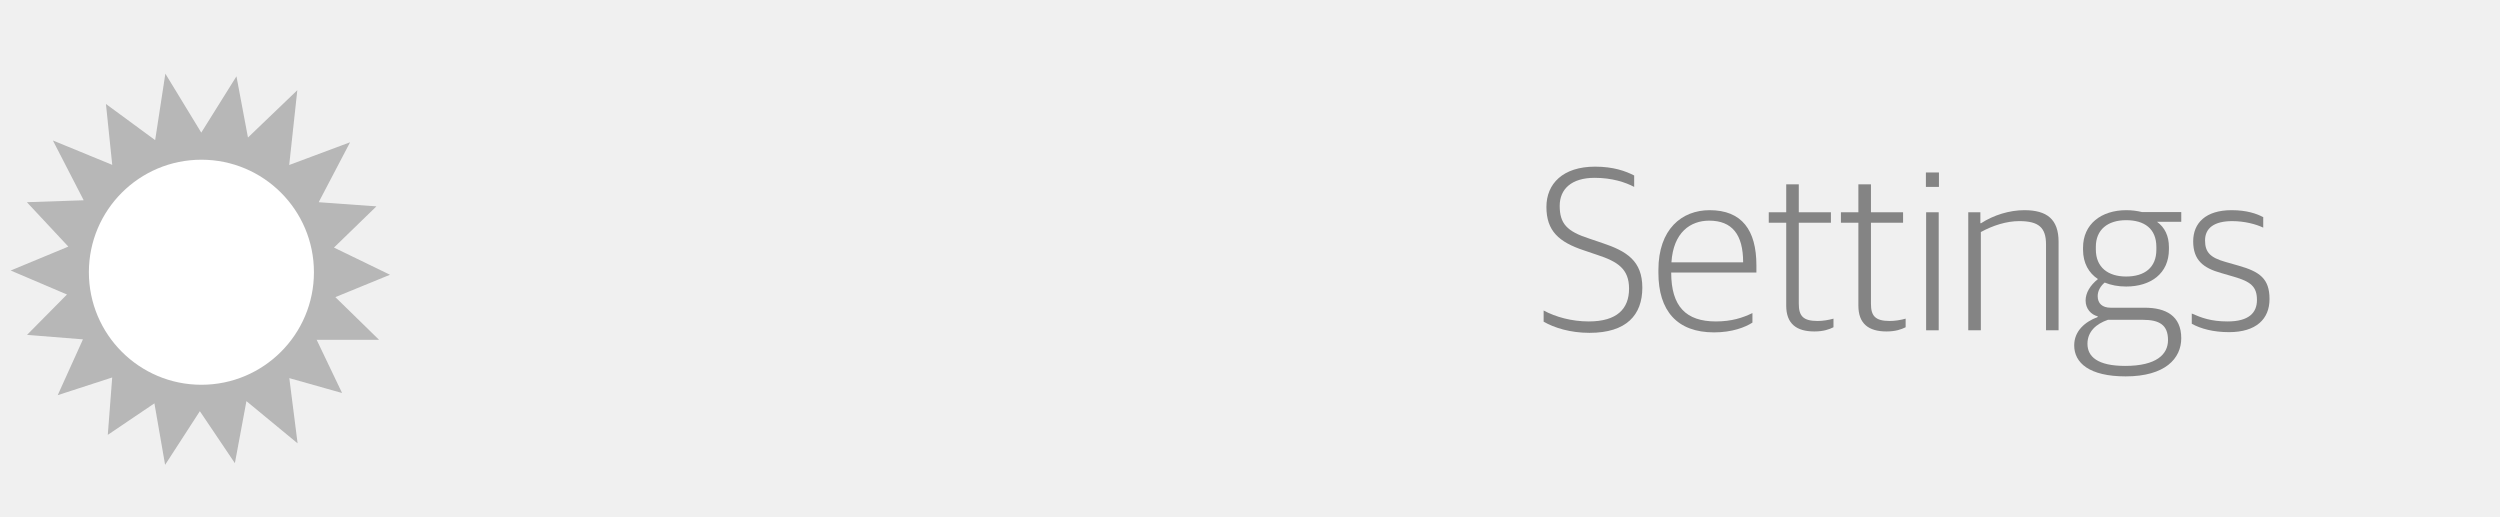
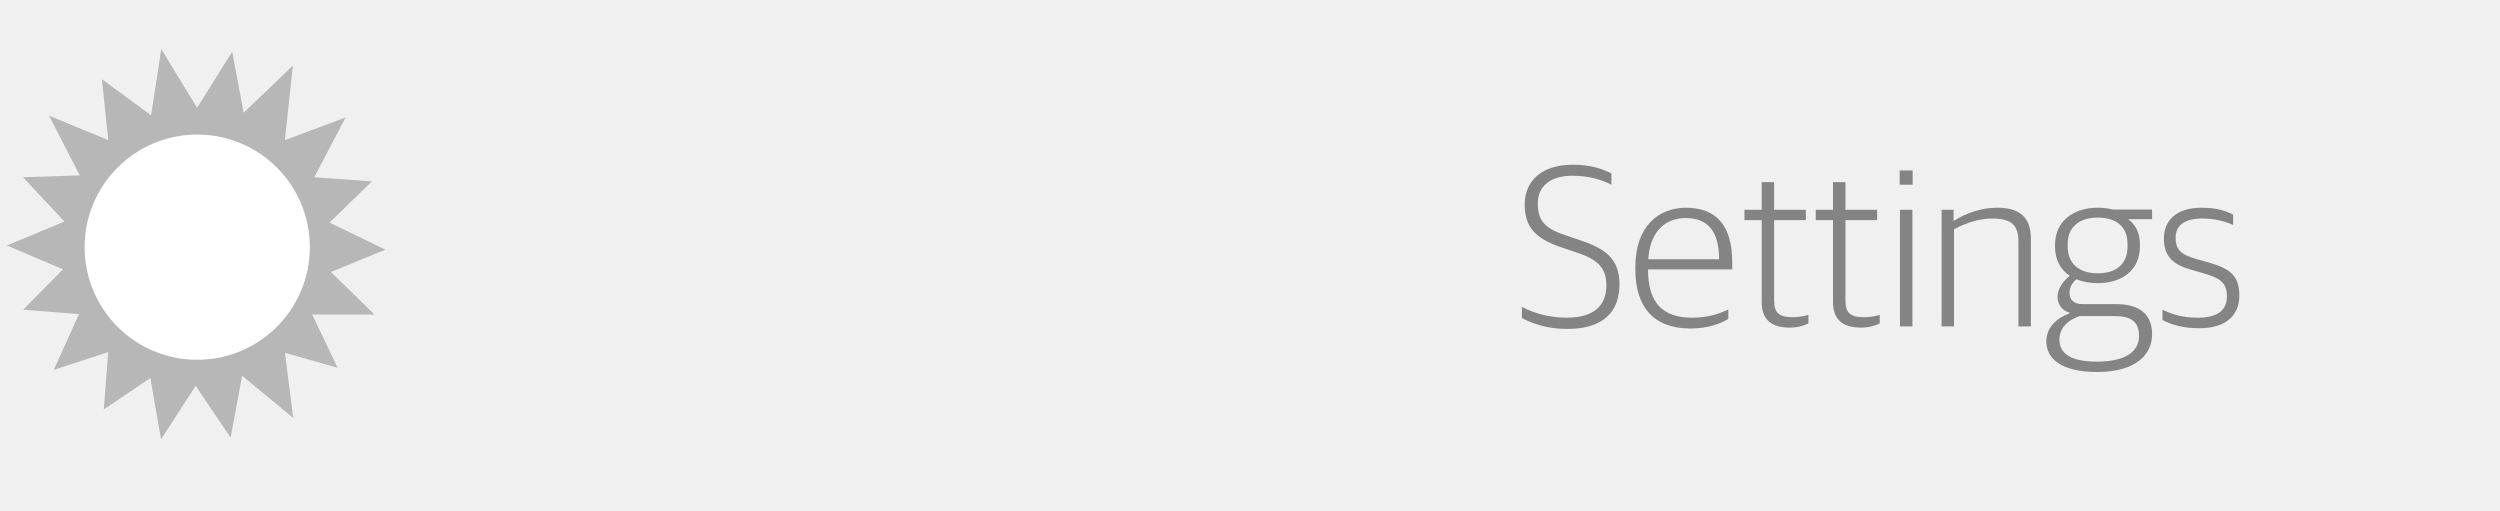
- <svg xmlns="http://www.w3.org/2000/svg" version="1.1" id="Layer_1" x="0px" y="0px" width="225.5px" height="46.584px" viewBox="-3.5 0 225.5 46.584" enable-background="new -3.5 0 225.5 46.584" xml:space="preserve">
-   <g id="Post" display="none">
+ <svg xmlns="http://www.w3.org/2000/svg" version="1.1" id="Layer_1" x="0px" y="0px" width="228.166px" height="46.584px" viewBox="-6.166 0 228.166 46.584" enable-background="new -6.166 0 228.166 46.584" xml:space="preserve">
+   <g display="none">
    <g display="inline">
-       <path opacity="0.7" fill="#9E9E9E" enable-background="new    " d="M28.999,12.999h-4.695c-0.551,0-1.289-0.347-1.64-0.771    l-2.051-2.46C20.262,9.347,19.523,9,18.974,9h-7c-0.551,0-1.263,0.365-1.585,0.812l-1.716,2.377C8.352,12.632,7.638,13,7.087,13H2    c-1.099,0-2,0.9-2,1.998V30c0,1.099,0.901,2,2,2h27c1.1,0,2-0.901,2-2V14.997C31,13.898,30.1,12.999,28.999,12.999z" />
+       <path opacity="0.8" fill="#9E9E9E" enable-background="new    " d="M28.999,12.999h-4.695c-0.551,0-1.289-0.347-1.64-0.771    l-2.051-2.46C20.262,9.347,19.523,9,18.974,9h-7c-0.551,0-1.263,0.365-1.585,0.812l-1.716,2.377C8.352,12.632,7.638,13,7.087,13H2    c-1.099,0-2,0.9-2,1.998V30c0,1.099,0.901,2,2,2h27c1.1,0,2-0.901,2-2V14.997C31,13.898,30.1,12.999,28.999,12.999z" />
      <polygon fill="#FFFFFF" points="12.156,27.551 8.91,21.93 12.156,16.307 18.646,16.307 21.893,21.93 18.646,27.551   " />
    </g>
    <g display="inline">
-       <path fill="#848484" d="M135.167,14.47h3.842c3.281,0,4.621,1.46,4.621,3.98c0,2.601-1.642,4.042-4.381,4.042h-2.961v5.841h-1.121    V14.47L135.167,14.47z M139.027,21.552c2.382,0,3.399-1.041,3.399-3.021c0-2.08-0.858-3.101-3.52-3.101h-2.621v6.122H139.027z" />
-       <path fill="#848484" d="M146.127,23.432v-0.279c0-3.321,1.899-5.142,4.521-5.142c2.74,0,4.541,1.76,4.541,5.081v0.26    c0,3.321-1.921,5.163-4.562,5.163C147.887,28.515,146.127,26.752,146.127,23.432z M154.068,23.452v-0.4    c0-3-1.479-4.141-3.44-4.141c-2.021,0-3.4,1.44-3.4,4.141v0.421c0,2.959,1.48,4.141,3.441,4.141    C152.688,27.613,154.068,26.213,154.068,23.452z" />
-       <path fill="#848484" d="M157.807,27.772v-0.881c0.82,0.36,1.641,0.681,3.081,0.681c1.84,0,2.521-0.761,2.521-1.841    c0-1.159-0.539-1.58-1.979-2l-1.101-0.32c-1.5-0.42-2.4-1.08-2.4-2.721c0-1.581,1.08-2.681,3.301-2.681c1.3,0,2.16,0.3,2.721,0.6    v0.9c-0.619-0.3-1.619-0.56-2.66-0.56c-1.561,0-2.34,0.6-2.34,1.66c0,1.04,0.479,1.48,1.739,1.84l1.12,0.32    c1.841,0.521,2.682,1.122,2.682,2.881c0,1.721-1.16,2.841-3.48,2.841C159.647,28.493,158.566,28.192,157.807,27.772z" />
-       <path fill="#848484" d="M168.368,26.213v-7.122h-1.502v-0.9h1.502v-2.4h1.079v2.4h2.761v0.9h-2.761v6.962    c0,1.04,0.359,1.48,1.62,1.48c0.439,0,0.939-0.08,1.359-0.2v0.739c-0.359,0.181-0.859,0.36-1.641,0.36    C169.247,28.435,168.368,27.772,168.368,26.213z" />
+       <path fill="#848484" d="M136.167,15.47h3.842c3.281,0,4.621,1.46,4.621,3.98c0,2.601-1.642,4.042-4.381,4.042h-2.961v5.841h-1.121    V15.47L136.167,15.47z M140.027,22.552c2.382,0,3.398-1.041,3.398-3.021c0-2.08-0.857-3.101-3.52-3.101h-2.621v6.122H140.027z" />
+       <path fill="#848484" d="M147.127,24.433v-0.279c0-3.321,1.898-5.143,4.521-5.143c2.74,0,4.541,1.76,4.541,5.081v0.261    c0,3.32-1.922,5.162-4.562,5.162C148.887,29.515,147.127,27.752,147.127,24.433z M155.068,24.452v-0.4c0-3-1.479-4.141-3.44-4.141    c-2.021,0-3.399,1.44-3.399,4.141v0.422c0,2.959,1.479,4.141,3.44,4.141C153.688,28.612,155.068,27.213,155.068,24.452z" />
+       <path fill="#848484" d="M158.807,28.772v-0.881c0.82,0.359,1.642,0.68,3.082,0.68c1.84,0,2.521-0.76,2.521-1.84    c0-1.16-0.539-1.58-1.979-2l-1.101-0.32c-1.5-0.42-2.399-1.08-2.399-2.721c0-1.581,1.079-2.681,3.301-2.681    c1.299,0,2.16,0.3,2.721,0.6v0.9c-0.619-0.3-1.619-0.56-2.66-0.56c-1.561,0-2.34,0.6-2.34,1.66c0,1.04,0.479,1.48,1.738,1.84    l1.121,0.32c1.84,0.521,2.682,1.123,2.682,2.88c0,1.722-1.16,2.842-3.48,2.842C160.646,29.493,159.566,29.192,158.807,28.772z" />
+       <path fill="#848484" d="M169.368,27.213v-7.122h-1.502v-0.9h1.502v-2.4h1.079v2.4h2.761v0.9h-2.761v6.963    c0,1.039,0.359,1.479,1.619,1.479c0.439,0,0.939-0.08,1.359-0.2v0.738c-0.359,0.182-0.859,0.361-1.641,0.361    C170.247,29.435,169.368,28.772,169.368,27.213z" />
    </g>
+   </g>
+   <g display="none">
+     <rect x="-21.935" y="22.204" display="inline" fill="#FFFFFF" width="25.955" height="13.6" />
+     <g display="inline" opacity="0.7">
+       <path fill="#9E9E9E" d="M-9.468,30.685c-4.914,0-9.347-2.091-12.467-5.422c2.334-0.768,6.778-2.448,7.459-2.753    c1.557-0.701,1.558-2.954,1.487-3.891l-0.014-0.17l-0.12-0.124c-0.795-0.824-1.405-2.27-1.863-4.413l-0.064-0.3l-0.297-0.063    c-0.138-0.032-0.394-0.236-0.67-0.716c-0.491-0.855-0.726-1.995-0.533-2.598c0.114-0.354,0.235-0.423,0.258-0.432    c0.049-0.022,0.133,0.013,0.167,0.028l0.696,0.328l-0.02-0.769c-0.028-1.149-0.007-2.077,0.02-3.085    C-15.298,1.388-10.747,1-9.329,1c0.006,0,0.016,0,0.022,0c1.414,0,5.967,0.389,6.099,5.304C-3.177,7.461-3.164,8.335-3.19,9.39    l-0.018,0.769l0.697-0.326c0.034-0.017,0.117-0.051,0.168-0.029c0.021,0.01,0.142,0.077,0.255,0.432    c0.192,0.605-0.042,1.745-0.532,2.6c-0.276,0.479-0.533,0.684-0.67,0.714l-0.298,0.066l-0.064,0.298    c-0.457,2.144-1.064,3.591-1.863,4.414l-0.12,0.124l-0.013,0.172c-0.07,0.935-0.07,3.189,1.489,3.889    c0.668,0.299,5.018,1.972,7.223,2.688C-0.058,28.567-4.519,30.685-9.468,30.685z" />
+       <polygon fill="#9E9E9E" points="1.799,36.94 -9.436,43.427 -20.671,36.94 -20.671,23.969 -9.436,17.481 1.799,23.969   " />
+     </g>
+     <rect x="-23.25" y="22.204" display="inline" fill="#FFFFFF" width="2.579" height="15.335" />
+     <rect x="1.774" y="22.204" display="inline" fill="#FFFFFF" width="2.579" height="15.335" />
  </g>
  <g id="Profile" display="none">
    <g display="inline">
-       <path fill="#848484" d="M136.168,15.346h3.84c3.281,0,4.621,1.46,4.621,3.98c0,2.601-1.642,4.041-4.381,4.041h-2.961v5.842h-1.119    V15.346z M140.028,22.428c2.381,0,3.4-1.041,3.4-3.021c0-2.08-0.86-3.101-3.521-3.101h-2.621v6.122H140.028z" />
-       <path fill="#848484" d="M147.987,19.067h1.04v1.2h0.062c0.619-0.66,1.74-1.32,3-1.32c0.221,0,0.479,0.02,0.601,0.06v0.98    c-0.22-0.04-0.501-0.061-0.681-0.061c-1.141,0-2.221,0.5-2.94,1.141v8.142h-1.08L147.987,19.067L147.987,19.067z" />
-       <path fill="#848484" d="M155.027,24.31v-0.281c0-3.32,1.899-5.142,4.521-5.142c2.74,0,4.541,1.76,4.541,5.081v0.262    c0,3.319-1.92,5.16-4.562,5.16C156.788,29.39,155.027,27.629,155.027,24.31z M162.969,24.328v-0.4c0-3-1.48-4.141-3.441-4.141    c-2.02,0-3.4,1.44-3.4,4.141v0.421c0,2.961,1.48,4.141,3.439,4.141C161.588,28.488,162.969,27.088,162.969,24.328z" />
-       <path fill="#848484" d="M168.127,19.967h-1.58v-0.9h1.58v-1.701c0-2.06,1.26-3.041,2.92-3.041c0.641,0,1.021,0.1,1.361,0.22v0.8    c-0.32-0.08-0.642-0.12-1.181-0.12c-1.24,0-2.021,0.66-2.021,2.22v1.621h5.162v10.142h-1.103v-9.242h-4.062v9.242h-1.08v-9.241    H168.127z M173.268,15.646h1.102v1.24h-1.102V15.646z" />
+       <path fill="#848484" d="M136.168,15.346h3.84c3.281,0,4.621,1.46,4.621,3.98c0,2.601-1.643,4.041-4.381,4.041h-2.961v5.842h-1.119    V15.346z M140.027,22.428c2.382,0,3.4-1.041,3.4-3.021c0-2.08-0.859-3.101-3.521-3.101h-2.621v6.122H140.027z" />
+       <path fill="#848484" d="M147.986,19.067h1.041v1.2h0.062c0.619-0.66,1.74-1.32,3-1.32c0.222,0,0.479,0.02,0.601,0.06v0.98    c-0.219-0.04-0.5-0.061-0.681-0.061c-1.141,0-2.221,0.5-2.94,1.141v8.142h-1.08L147.986,19.067L147.986,19.067z" />
+       <path fill="#848484" d="M155.027,24.31v-0.281c0-3.319,1.898-5.141,4.521-5.141c2.74,0,4.541,1.76,4.541,5.081v0.262    c0,3.319-1.92,5.16-4.562,5.16C156.788,29.39,155.027,27.629,155.027,24.31z M162.969,24.328v-0.399c0-3-1.48-4.142-3.441-4.142    c-2.02,0-3.399,1.44-3.399,4.142v0.42c0,2.961,1.479,4.142,3.438,4.142C161.588,28.487,162.969,27.088,162.969,24.328z" />
+       <path fill="#848484" d="M168.127,19.967h-1.58v-0.9h1.58v-1.701c0-2.06,1.26-3.041,2.92-3.041c0.641,0,1.021,0.1,1.361,0.22v0.8    c-0.32-0.08-0.643-0.12-1.182-0.12c-1.24,0-2.021,0.66-2.021,2.22v1.621h5.162v10.142h-1.103v-9.242h-4.062v9.242h-1.08v-9.241    H168.127z M173.268,15.646h1.103v1.24h-1.103V15.646z" />
      <path fill="#848484" d="M178.508,14.426h1.1v14.783h-1.1V14.426z" />
-       <path fill="#848484" d="M183.088,24.269v-0.24c0-3.521,2.02-5.142,4.399-5.142c2.761,0,4.021,1.7,4.021,4.741v0.62h-7.32    c0,2.92,1.279,4.201,3.84,4.201c1.361,0,2.32-0.32,3.141-0.722v0.82c-0.619,0.4-1.739,0.84-3.301,0.84    C184.688,29.39,183.088,27.529,183.088,24.269z M184.208,23.367h6.162c0-2.38-0.941-3.58-2.923-3.58    C185.848,19.787,184.368,20.787,184.208,23.367z" />
+       <path fill="#848484" d="M183.088,24.269v-0.24c0-3.521,2.02-5.141,4.398-5.141c2.762,0,4.021,1.7,4.021,4.741v0.62h-7.32    c0,2.92,1.279,4.201,3.84,4.201c1.361,0,2.32-0.32,3.142-0.722v0.819c-0.619,0.399-1.739,0.841-3.301,0.841    C184.688,29.39,183.088,27.528,183.088,24.269z M184.208,23.367h6.162c0-2.38-0.94-3.58-2.923-3.58    C185.848,19.787,184.368,20.787,184.208,23.367z" />
    </g>
    <g display="inline" opacity="0.7">
      <g>
        <rect x="1.332" y="23.066" fill="#FFFFFF" width="26.356" height="13.814" />
        <g>
          <path fill="#9E9E9E" d="M13.992,31.683c-4.991,0-9.497-2.119-12.66-5.513c2.373-0.771,6.881-2.487,7.575-2.796      c1.583-0.704,1.583-2.99,1.508-3.943l-0.012-0.184l-0.125-0.124c-0.806-0.835-1.424-2.298-1.888-4.477l-0.069-0.308      l-0.302-0.054c-0.141-0.039-0.4-0.243-0.68-0.731C6.841,12.68,6.605,11.525,6.8,10.915c0.118-0.367,0.235-0.438,0.262-0.438      c0.049-0.023,0.136,0.012,0.172,0.029l0.704,0.332l-0.02-0.781c-0.027-1.164-0.007-2.115,0.02-3.139      c0.13-4.986,4.756-5.383,6.197-5.383c0.006,0,0.018,0,0.019,0c1.438,0,6.07,0.396,6.197,5.383      c0.042,1.173,0.051,2.066,0.021,3.139l-0.021,0.781l0.714-0.332c0.027-0.018,0.109-0.053,0.169-0.029      c0.008,0.006,0.139,0.077,0.254,0.438c0.19,0.616-0.044,1.765-0.536,2.638c-0.285,0.489-0.551,0.702-0.687,0.731l-0.296,0.06      l-0.071,0.302c-0.462,2.179-1.081,3.648-1.898,4.483l-0.11,0.13l-0.015,0.172c-0.068,0.953-0.068,3.244,1.504,3.943      c0.684,0.309,5.107,2.008,7.34,2.742C23.551,29.532,19.028,31.683,13.992,31.683z" />
          <polygon fill="#9E9E9E" points="25.444,38.03 14.024,44.621 2.614,38.03 2.614,24.86 14.024,18.27 25.444,24.86     " />
        </g>
        <rect y="23.066" fill="#FFFFFF" width="2.615" height="15.58" />
        <rect x="25.414" y="23.066" fill="#FFFFFF" width="2.612" height="15.58" />
        <polygon fill="#9E9E9E" points="7.111,14.258 5.91,12.176 7.111,10.098 9.51,10.098 10.711,12.176 9.51,14.258    " />
        <polygon fill="#9E9E9E" points="18.696,14.258 17.494,12.173 18.696,10.095 21.094,10.095 22.296,12.173 21.094,14.258    " />
      </g>
      <rect x="2.614" y="38.03" fill="#FFFFFF" width="22.8" height="7.219" />
    </g>
  </g>
  <g id="Map_1_" display="none">
    <g display="inline" opacity="0.7">
      <polygon fill="#9E9E9E" points="6.663,24.619 1,14.809 6.663,5 17.99,5 23.652,14.809 17.99,24.619   " />
      <polygon fill="#9E9E9E" points="1,14.809 12.325,37.194 23.652,14.809   " />
      <polygon opacity="0.05" enable-background="new    " points="1,14.809 12.325,37.194 13.581,34.717 4.473,15.639   " />
      <polyline opacity="0.1" fill="#FFFFFF" enable-background="new    " points="8.427,7.548 6.663,5 1,14.809 4.473,15.639   " />
    </g>
    <g id="Map" display="inline">
-       <path fill="#848484" d="M139.177,14.688h1.681l4.541,12.342h0.06L150,14.688h1.701v13.863h-1.141V16.128h-0.041l-4.62,12.423    h-1.04l-4.602-12.423h-0.039v12.423h-1.041V14.688z" />
-       <path fill="#848484" d="M155.357,25.95c0-1.74,1.08-2.681,3.061-2.9l2.98-0.341v-1.32c0-1.7-0.78-2.22-2.602-2.22    c-1,0-1.84,0.18-2.56,0.4v-0.8c0.879-0.34,1.819-0.54,2.96-0.54c2.102,0,3.279,0.88,3.279,2.921v7.401h-0.898l-0.102-0.881h-0.059    c-0.5,0.521-1.441,1.062-2.922,1.062C156.636,28.729,155.357,27.729,155.357,25.95z M161.398,26.971v-3.44l-2.7,0.301    c-1.521,0.16-2.222,0.779-2.222,2.08c0,1.26,0.881,1.961,2.281,1.961C159.917,27.871,160.878,27.451,161.398,26.971z" />
-       <path fill="#848484" d="M166.556,18.409h1.041v0.86h0.06c0.74-0.54,1.819-1.04,3.261-1.04c2.28,0,4.121,1.2,4.121,5.081v0.22    c0,3.621-1.801,5.201-4.621,5.201c-1.24,0-2.16-0.359-2.779-0.721v4.44h-1.08V18.409H166.556z M173.898,23.67v-0.32    c0-3.241-1.221-4.181-3.24-4.181c-1.32,0-2.4,0.48-3.021,0.9v7c0.58,0.4,1.541,0.761,2.701,0.761    C172.537,27.83,173.898,26.631,173.898,23.67z" />
+       <path fill="#848484" d="M136.177,14.688h1.681l4.541,12.342h0.061L147,14.688h1.701v13.863h-1.141V16.128h-0.041l-4.621,12.423    h-1.039l-4.603-12.423h-0.039v12.423h-1.041V14.688z" />
+       <path fill="#848484" d="M152.357,25.95c0-1.74,1.08-2.682,3.061-2.9l2.98-0.341v-1.32c0-1.7-0.78-2.22-2.603-2.22    c-1,0-1.84,0.18-2.56,0.4v-0.8c0.879-0.34,1.818-0.54,2.959-0.54c2.103,0,3.279,0.88,3.279,2.921v7.401h-0.897l-0.103-0.881    h-0.059c-0.5,0.521-1.441,1.062-2.922,1.062C153.637,28.729,152.357,27.729,152.357,25.95z M158.398,26.972v-3.44l-2.7,0.301    c-1.521,0.16-2.222,0.778-2.222,2.08c0,1.26,0.881,1.961,2.28,1.961C156.917,27.871,157.878,27.451,158.398,26.972z" />
+       <path fill="#848484" d="M163.557,18.409h1.041v0.86h0.06c0.739-0.54,1.819-1.04,3.261-1.04c2.28,0,4.121,1.2,4.121,5.081v0.221    c0,3.621-1.801,5.201-4.621,5.201c-1.24,0-2.16-0.359-2.779-0.722v4.44h-1.08V18.409H163.557z M170.898,23.67v-0.319    c0-3.242-1.222-4.182-3.24-4.182c-1.32,0-2.4,0.48-3.021,0.9v7c0.58,0.399,1.541,0.761,2.701,0.761    C169.537,27.83,170.898,26.631,170.898,23.67z" />
    </g>
  </g>
  <g id="Search" display="none">
    <g display="inline" opacity="0.7">
      <polygon fill="none" stroke="#9E9E9E" stroke-width="3" stroke-miterlimit="10" points="2.208,23.935 2,12.656 11.661,6.837     21.531,12.295 21.739,23.57 12.078,29.394   " />
-       <rect x="20.51" y="23.492" transform="matrix(0.6363 -0.7714 0.7714 0.6363 -14.7685 27.461)" fill="#9E9E9E" width="2.461" height="11.803" />
+       <rect x="20.509" y="23.492" transform="matrix(-0.6363 0.7714 -0.7714 -0.6363 58.247 31.3259)" fill="#9E9E9E" width="2.461" height="11.803" />
    </g>
    <g display="inline">
-       <path fill="#848484" d="M135.04,27.469v-0.961c1.041,0.562,2.42,0.94,3.881,0.94c2.42,0,3.461-1.08,3.461-2.82    c0-1.681-0.961-2.321-2.74-2.901l-1.12-0.379c-2.181-0.721-3.241-1.681-3.241-3.741c0-1.98,1.4-3.461,4.182-3.461    c1.58,0,2.621,0.38,3.36,0.76v0.979c-0.761-0.4-1.899-0.78-3.401-0.78c-2,0-3,0.98-3,2.401c0,1.54,0.621,2.2,2.541,2.82    l1.119,0.38c2.103,0.7,3.441,1.54,3.441,3.841c0,2.342-1.359,3.881-4.541,3.881C137.32,28.429,135.939,27.988,135.04,27.469z" />
-       <path fill="#848484" d="M146.5,23.268v-0.24c0-3.521,2.02-5.141,4.399-5.141c2.761,0,4.021,1.7,4.021,4.741v0.621h-7.32    c0,2.92,1.279,4.2,3.841,4.2c1.36,0,2.321-0.319,3.142-0.72v0.819c-0.621,0.399-1.74,0.841-3.301,0.841    C148.1,28.39,146.5,26.528,146.5,23.268z M147.62,22.367h6.162c0-2.38-0.941-3.581-2.922-3.581    C149.26,18.787,147.779,19.787,147.62,22.367z" />
-       <path fill="#848484" d="M157.661,25.606c0-1.739,1.08-2.68,3.061-2.899l2.98-0.34v-1.32c0-1.7-0.781-2.22-2.603-2.22    c-1,0-1.841,0.18-2.562,0.4v-0.8c0.881-0.34,1.82-0.54,2.961-0.54c2.101,0,3.281,0.88,3.281,2.921v7.402h-0.9l-0.1-0.881h-0.061    c-0.5,0.521-1.441,1.061-2.92,1.061C158.939,28.39,157.661,27.39,157.661,25.606z M163.702,26.628v-3.44l-2.701,0.3    c-1.521,0.16-2.222,0.78-2.222,2.081c0,1.26,0.882,1.96,2.281,1.96C162.221,27.528,163.18,27.108,163.702,26.628z" />
-       <path fill="#848484" d="M168.859,18.066h1.041v1.2h0.06c0.621-0.66,1.74-1.32,3.002-1.32c0.219,0,0.479,0.02,0.6,0.06v0.98    c-0.221-0.04-0.5-0.06-0.68-0.06c-1.141,0-2.221,0.5-2.941,1.141v8.142h-1.08L168.859,18.066L168.859,18.066z" />
-       <path fill="#848484" d="M175.9,23.287v-0.26c0-3.581,2.021-5.141,4.619-5.141c1.301,0,2.082,0.24,2.801,0.68v0.92    c-0.858-0.42-1.562-0.66-2.881-0.66c-1.979,0-3.438,1.28-3.438,4.041v0.4c0,2.721,1.141,4.181,3.58,4.181    c1.42,0,2.301-0.44,2.86-0.762v0.881c-0.659,0.421-1.5,0.82-2.979,0.82C177.5,28.39,175.9,26.549,175.9,23.287z" />
-       <path fill="#848484" d="M186.799,13.425h1.08v5.561h0.08c1.041-0.68,2.381-1.1,3.66-1.1c1.94,0,2.94,0.78,2.94,2.721v7.602h-1.08    v-7.382c0-1.44-0.621-2-2.301-2c-1.101,0-2.281,0.38-3.302,0.94v8.442h-1.08V13.425H186.799z" />
+       <path fill="#848484" d="M133.04,28.469v-0.961c1.041,0.562,2.42,0.94,3.881,0.94c2.42,0,3.461-1.08,3.461-2.82    c0-1.682-0.961-2.321-2.739-2.901l-1.121-0.379c-2.181-0.721-3.24-1.681-3.24-3.741c0-1.98,1.4-3.461,4.182-3.461    c1.58,0,2.621,0.38,3.36,0.76v0.979c-0.761-0.4-1.899-0.78-3.401-0.78c-2,0-3,0.98-3,2.401c0,1.54,0.621,2.2,2.541,2.82    l1.119,0.38c2.104,0.7,3.441,1.54,3.441,3.841c0,2.343-1.359,3.882-4.541,3.882C135.32,29.429,133.939,28.987,133.04,28.469z" />
+       <path fill="#848484" d="M144.5,24.269v-0.24c0-3.521,2.02-5.141,4.398-5.141c2.762,0,4.021,1.7,4.021,4.741v0.621h-7.32    c0,2.92,1.279,4.2,3.842,4.2c1.359,0,2.32-0.319,3.142-0.72v0.818c-0.621,0.398-1.74,0.842-3.301,0.842    C146.1,29.39,144.5,27.528,144.5,24.269z M145.62,23.367h6.162c0-2.38-0.941-3.581-2.923-3.581    C147.26,19.787,145.779,20.787,145.62,23.367z" />
+       <path fill="#848484" d="M155.661,26.606c0-1.739,1.08-2.681,3.062-2.899l2.979-0.34v-1.32c0-1.7-0.781-2.22-2.603-2.22    c-1,0-1.842,0.18-2.562,0.4v-0.8c0.881-0.34,1.82-0.54,2.961-0.54c2.102,0,3.281,0.88,3.281,2.921v7.402h-0.9l-0.1-0.881h-0.062    c-0.5,0.521-1.44,1.061-2.92,1.061C156.939,29.39,155.661,28.39,155.661,26.606z M161.702,27.628v-3.439l-2.701,0.299    c-1.521,0.16-2.222,0.781-2.222,2.082c0,1.26,0.882,1.959,2.281,1.959C160.221,28.528,161.18,28.108,161.702,27.628z" />
+       <path fill="#848484" d="M166.859,19.066h1.041v1.2h0.06c0.621-0.66,1.74-1.32,3.002-1.32c0.22,0,0.479,0.02,0.601,0.06v0.98    c-0.222-0.04-0.5-0.06-0.681-0.06c-1.141,0-2.221,0.5-2.94,1.141v8.142h-1.08L166.859,19.066L166.859,19.066z" />
+       <path fill="#848484" d="M173.9,24.287v-0.261c0-3.581,2.021-5.141,4.619-5.141c1.301,0,2.082,0.24,2.801,0.68v0.92    c-0.858-0.42-1.562-0.66-2.881-0.66c-1.979,0-3.438,1.28-3.438,4.041v0.399c0,2.721,1.142,4.182,3.58,4.182    c1.42,0,2.301-0.44,2.86-0.762v0.881c-0.659,0.42-1.5,0.82-2.979,0.82C175.5,29.39,173.9,27.549,173.9,24.287z" />
+       <path fill="#848484" d="M184.799,14.425h1.08v5.561h0.08c1.041-0.68,2.381-1.1,3.66-1.1c1.939,0,2.939,0.78,2.939,2.721v7.602    h-1.08v-7.382c0-1.44-0.621-2-2.301-2c-1.101,0-2.281,0.38-3.302,0.94v8.442h-1.08V14.425H184.799z" />
    </g>
  </g>
-   <g display="none">
-     <linearGradient id="SVGID_1_" gradientUnits="userSpaceOnUse" x1="871.711" y1="3867.599" x2="901.075" y2="3867.599" gradientTransform="matrix(1 0 0 1 -871 -3846.059)">
+   <g id="Vibes" display="none">
+     <linearGradient id="SVGID_1_" gradientUnits="userSpaceOnUse" x1="1152.877" y1="-4194.014" x2="1182.242" y2="-4194.014" gradientTransform="matrix(1 0 0 -1 -1155 -4172.475)">
      <stop offset="0" style="stop-color:#FFDD15" />
      <stop offset="0.147" style="stop-color:#F6921E" />
      <stop offset="0.311" style="stop-color:#EC1C24" />
      <stop offset="0.461" style="stop-color:#EC297B" />
      <stop offset="0.664" style="stop-color:#90278E" />
      <stop offset="0.692" style="stop-color:#8C2B91" />
      <stop offset="0.722" style="stop-color:#7E379A" />
      <stop offset="0.754" style="stop-color:#694CA8" />
      <stop offset="0.786" style="stop-color:#4A68BD" />
      <stop offset="0.819" style="stop-color:#238CD7" />
      <stop offset="0.844" style="stop-color:#00ADEE" />
      <stop offset="1" style="stop-color:#29B473" />
    </linearGradient>
-     <polygon display="inline" opacity="0.6" fill="#9E9E9E" stroke="url(#SVGID_1_)" stroke-width="0.5" stroke-miterlimit="10" enable-background="new    " points="   8.197,34.005 1,21.538 8.197,9.074 22.589,9.074 29.786,21.538 22.589,34.005  " />
+     <polygon display="inline" opacity="0.7" fill="#9E9E9E" stroke="url(#SVGID_1_)" stroke-width="0.5" stroke-miterlimit="10" enable-background="new    " points="   5.363,34.005 -1.833,21.538 5.363,9.074 19.755,9.074 26.953,21.538 19.755,34.005  " />
    <g display="inline">
-       <path fill="#848484" d="M133.638,15.184h1.159l4.502,12.323h0.021l4.501-12.323h1.061l-5.102,13.863h-1.039L133.638,15.184z" />
-       <path fill="#848484" d="M147.838,15.484h1.119v1.24h-1.119V15.484z M147.857,18.905h1.081v10.142h-1.081V18.905z" />
-       <path fill="#848484" d="M153.079,28.667V14.264h1.08v5.401h0.08c0.801-0.48,1.82-0.94,3.342-0.94c2.1,0,3.979,1.16,3.979,5.062    v0.239c0,3.421-1.819,5.24-4.94,5.24C155.359,29.267,153.938,29.047,153.079,28.667z M160.42,24.166v-0.32    c0-3.201-1.18-4.181-3.32-4.181c-1.24,0-2.301,0.48-2.939,0.84v7.382c0.6,0.261,1.379,0.44,2.539,0.44    C158.799,28.327,160.42,27.228,160.42,24.166z" />
-       <path fill="#848484" d="M164.398,24.104v-0.238c0-3.521,2.021-5.142,4.399-5.142c2.762,0,4.021,1.7,4.021,4.741v0.62h-7.32    c0,2.921,1.279,4.201,3.84,4.201c1.361,0,2.32-0.32,3.142-0.721v0.819c-0.62,0.4-1.739,0.841-3.301,0.841    C165.999,29.228,164.398,27.366,164.398,24.104z M165.519,23.206h6.161c0-2.381-0.939-3.581-2.922-3.581    C167.159,19.625,165.679,20.625,165.519,23.206z" />
-       <path fill="#848484" d="M175.638,28.485v-0.879c0.819,0.359,1.641,0.681,3.081,0.681c1.84,0,2.521-0.761,2.521-1.841    c0-1.16-0.541-1.58-1.98-2l-1.102-0.32c-1.5-0.42-2.4-1.08-2.4-2.721c0-1.581,1.08-2.681,3.302-2.681c1.3,0,2.16,0.3,2.721,0.6    v0.9c-0.62-0.3-1.62-0.56-2.661-0.56c-1.56,0-2.34,0.6-2.34,1.66c0,1.04,0.479,1.479,1.74,1.841l1.12,0.319    c1.841,0.521,2.681,1.121,2.681,2.881c0,1.721-1.16,2.841-3.48,2.841C177.479,29.207,176.397,28.907,175.638,28.485z" />
+       <path fill="#848484" d="M131.639,14.184h1.158l4.502,12.323h0.021l4.5-12.323h1.062l-5.103,13.863h-1.038L131.639,14.184z" />
+       <path fill="#848484" d="M145.838,14.484h1.119v1.24h-1.119V14.484z M145.857,17.905h1.08v10.142h-1.08V17.905z" />
+       <path fill="#848484" d="M151.079,27.667V13.264h1.08v5.401h0.079c0.802-0.48,1.82-0.94,3.343-0.94c2.101,0,3.979,1.16,3.979,5.062    v0.239c0,3.42-1.819,5.24-4.94,5.24C153.359,28.267,151.938,28.047,151.079,27.667z M158.42,23.166v-0.319    c0-3.202-1.18-4.182-3.32-4.182c-1.24,0-2.301,0.48-2.938,0.84v7.383c0.601,0.26,1.379,0.439,2.539,0.439    C156.799,27.327,158.42,26.228,158.42,23.166z" />
+       <path fill="#848484" d="M162.398,23.104v-0.238c0-3.521,2.021-5.142,4.398-5.142c2.762,0,4.021,1.7,4.021,4.741v0.62h-7.32    c0,2.921,1.279,4.201,3.84,4.201c1.361,0,2.32-0.32,3.143-0.721v0.818c-0.621,0.4-1.739,0.842-3.301,0.842    C163.999,28.228,162.398,26.366,162.398,23.104z M163.52,22.206h6.16c0-2.381-0.938-3.581-2.922-3.581    C165.159,18.625,163.68,19.625,163.52,22.206z" />
+       <path fill="#848484" d="M173.639,27.485v-0.879c0.818,0.358,1.641,0.681,3.08,0.681c1.84,0,2.521-0.761,2.521-1.841    c0-1.16-0.541-1.58-1.98-2l-1.102-0.32c-1.5-0.42-2.4-1.08-2.4-2.721c0-1.581,1.08-2.681,3.303-2.681c1.299,0,2.16,0.3,2.721,0.6    v0.9c-0.62-0.3-1.62-0.56-2.661-0.56c-1.56,0-2.341,0.6-2.341,1.66c0,1.04,0.479,1.479,1.74,1.841l1.121,0.319    c1.84,0.521,2.68,1.121,2.68,2.881c0,1.721-1.159,2.841-3.479,2.841C175.479,28.207,174.396,27.907,173.639,27.485z" />
    </g>
  </g>
-   <g id="Logout" display="none">
+   <g id="Log_out" display="none">
    <g display="inline">
-       <path fill="#848484" d="M136.075,15.241h1.176v13.543h7.014v1.008h-8.189V15.241z" />
-       <path fill="#848484" d="M144.917,24.647v-0.293c0-3.486,1.994-5.396,4.745-5.396c2.876,0,4.767,1.848,4.767,5.333v0.272    c0,3.486-2.016,5.418-4.787,5.418C146.764,29.981,144.917,28.134,144.917,24.647z M153.252,24.669v-0.42    c0-3.149-1.555-4.346-3.611-4.346c-2.121,0-3.57,1.512-3.57,4.346v0.441c0,3.107,1.555,4.346,3.611,4.346    C151.803,29.036,153.252,27.566,153.252,24.669z" />
-       <path fill="#848484" d="M155.291,31.157c0-1.281,0.944-2.121,2.12-2.562v-0.062c-0.588-0.146-1.092-0.672-1.092-1.428    c0-0.672,0.399-1.365,1.113-1.932c-0.818-0.546-1.344-1.428-1.344-2.646v-0.188c0-2.121,1.638-3.381,3.905-3.381    c0.504,0,0.966,0.062,1.407,0.168h3.548v0.882h-2.184c0.692,0.504,1.071,1.26,1.071,2.288v0.189c0,2.205-1.659,3.359-3.863,3.359    c-0.715,0-1.365-0.126-1.932-0.357c-0.357,0.295-0.631,0.735-0.631,1.219c0,0.65,0.399,1.049,1.176,1.049h3.066    c1.889,0,3.296,0.715,3.296,2.751c0,1.827-1.448,3.443-5.019,3.443C156.655,33.949,155.291,32.731,155.291,31.157z     M163.752,30.674c0-1.364-0.777-1.827-2.268-1.827h-3.15c-1.049,0.357-1.848,1.051-1.848,2.163c0,1.155,0.903,1.995,3.402,1.995    C162.723,33.005,163.752,31.954,163.752,30.674z M162.702,22.527v-0.252c0-1.659-1.092-2.415-2.729-2.415    c-1.659,0-2.73,0.861-2.73,2.395v0.252c0,1.616,1.113,2.436,2.73,2.436C161.653,24.942,162.702,24.123,162.702,22.527z" />
-       <path fill="#848484" d="M165.749,24.647v-0.293c0-3.486,1.994-5.396,4.745-5.396c2.876,0,4.767,1.848,4.767,5.333v0.272    c0,3.486-2.016,5.418-4.787,5.418C167.596,29.981,165.749,28.134,165.749,24.647z M174.084,24.669v-0.42    c0-3.149-1.555-4.346-3.611-4.346c-2.121,0-3.57,1.512-3.57,4.346v0.441c0,3.107,1.555,4.346,3.611,4.346    C172.635,29.036,174.084,27.566,174.084,24.669z" />
-       <path fill="#848484" d="M177.13,26.999v-7.852h1.134v7.684c0,1.575,0.693,2.163,2.394,2.163c1.176,0,2.352-0.399,3.401-1.028    v-8.818h1.134v10.645h-0.987l-0.104-0.986h-0.063c-1.133,0.713-2.436,1.176-3.695,1.176    C178.306,29.981,177.13,29.036,177.13,26.999z" />
-       <path fill="#848484" d="M188.491,27.566v-7.475h-1.574v-0.944h1.574v-2.52h1.134v2.52h2.897v0.944h-2.897v7.307    c0,1.092,0.378,1.554,1.7,1.554c0.463,0,0.987-0.084,1.428-0.21v0.776c-0.377,0.189-0.902,0.379-1.721,0.379    C189.415,29.897,188.491,29.204,188.491,27.566z" />
+       <path fill="#848484" d="M137.075,14.241h1.176v13.543h7.015v1.008h-8.189L137.075,14.241L137.075,14.241z" />
+       <path fill="#848484" d="M145.917,23.647v-0.293c0-3.486,1.994-5.396,4.745-5.396c2.876,0,4.768,1.848,4.768,5.333v0.272    c0,3.485-2.017,5.418-4.787,5.418C147.764,28.981,145.917,27.134,145.917,23.647z M154.252,23.669v-0.42    c0-3.149-1.555-4.346-3.611-4.346c-2.121,0-3.57,1.512-3.57,4.346v0.441c0,3.106,1.556,4.346,3.611,4.346    C152.803,28.036,154.252,26.565,154.252,23.669z" />
+       <path fill="#848484" d="M156.291,30.157c0-1.281,0.943-2.121,2.12-2.562v-0.062c-0.588-0.146-1.093-0.673-1.093-1.429    c0-0.672,0.399-1.364,1.113-1.932c-0.817-0.546-1.344-1.428-1.344-2.646v-0.188c0-2.121,1.639-3.381,3.905-3.381    c0.504,0,0.966,0.062,1.407,0.168h3.548v0.882h-2.185c0.692,0.504,1.071,1.26,1.071,2.288v0.189c0,2.206-1.659,3.359-3.862,3.359    c-0.716,0-1.365-0.126-1.933-0.356c-0.356,0.295-0.631,0.734-0.631,1.219c0,0.65,0.399,1.049,1.176,1.049h3.065    c1.89,0,3.297,0.715,3.297,2.751c0,1.827-1.448,3.443-5.02,3.443C157.654,32.949,156.291,31.731,156.291,30.157z M164.752,29.674    c0-1.364-0.777-1.827-2.268-1.827h-3.15c-1.049,0.357-1.848,1.051-1.848,2.163c0,1.155,0.902,1.995,3.402,1.995    C163.723,32.005,164.752,30.954,164.752,29.674z M163.702,21.527v-0.252c0-1.659-1.093-2.415-2.729-2.415    c-1.658,0-2.729,0.861-2.729,2.395v0.252c0,1.616,1.112,2.436,2.729,2.436C162.652,23.942,163.702,23.123,163.702,21.527z" />
+       <path fill="#848484" d="M166.749,23.647v-0.293c0-3.486,1.994-5.396,4.745-5.396c2.876,0,4.767,1.848,4.767,5.333v0.272    c0,3.485-2.016,5.418-4.786,5.418C168.596,28.981,166.749,27.134,166.749,23.647z M175.084,23.669v-0.42    c0-3.149-1.555-4.346-3.611-4.346c-2.121,0-3.57,1.512-3.57,4.346v0.441c0,3.106,1.556,4.346,3.611,4.346    C173.635,28.036,175.084,26.565,175.084,23.669z" />
+       <path fill="#848484" d="M178.13,25.999v-7.852h1.134v7.684c0,1.575,0.693,2.163,2.395,2.163c1.176,0,2.352-0.399,3.4-1.028v-8.818    h1.135v10.645h-0.987l-0.104-0.985h-0.062c-1.133,0.713-2.436,1.176-3.695,1.176C179.307,28.981,178.13,28.036,178.13,25.999z" />
+       <path fill="#848484" d="M189.491,26.565v-7.475h-1.574v-0.944h1.574v-2.52h1.134v2.52h2.896v0.944h-2.896v7.307    c0,1.093,0.378,1.555,1.7,1.555c0.463,0,0.987-0.084,1.428-0.21v0.776c-0.377,0.188-0.901,0.379-1.721,0.379    C190.415,28.897,189.491,28.204,189.491,26.565z" />
    </g>
-     <polygon display="inline" opacity="0.7" fill="#9E9E9E" points="-18.625,38.244 -26.752,24.169 -18.625,10.095 -2.374,10.095    5.753,24.169 -2.374,38.244  " />
-     <rect x="-11.908" y="13.557" display="inline" fill="#FFFFFF" width="3.463" height="8.655" />
-     <path display="inline" fill="#FFFFFF" d="M-10.177,33.119c-5.058,0-9.173-4.114-9.173-9.176c0-3.635,2.161-6.928,5.501-8.395   l0.21-0.091v3.147c-1.843,1.19-2.942,3.158-2.942,5.339c0,3.533,2.874,6.407,6.404,6.407c3.534,0,6.408-2.874,6.408-6.407   c0-2.181-1.103-4.148-2.945-5.339v-3.147l0.21,0.091C-3.16,17.016-1,20.309-1,23.943C-1,29.005-5.118,33.119-10.177,33.119z" />
+     <g display="inline">
+       <linearGradient id="SVGID_2_" gradientUnits="userSpaceOnUse" x1="1152.877" y1="-4194.014" x2="1182.242" y2="-4194.014" gradientTransform="matrix(1 0 0 -1 -1155 -4172.475)">
+         <stop offset="0" style="stop-color:#FFDD15" />
+         <stop offset="0.147" style="stop-color:#F6921E" />
+         <stop offset="0.311" style="stop-color:#EC1C24" />
+         <stop offset="0.461" style="stop-color:#EC297B" />
+         <stop offset="0.664" style="stop-color:#90278E" />
+         <stop offset="0.692" style="stop-color:#8C2B91" />
+         <stop offset="0.722" style="stop-color:#7E379A" />
+         <stop offset="0.754" style="stop-color:#694CA8" />
+         <stop offset="0.786" style="stop-color:#4A68BD" />
+         <stop offset="0.819" style="stop-color:#238CD7" />
+         <stop offset="0.844" style="stop-color:#00ADEE" />
+         <stop offset="1" style="stop-color:#29B473" />
+       </linearGradient>
+       <polygon opacity="0.7" fill="#9E9E9E" stroke="url(#SVGID_2_)" stroke-width="0.5" stroke-miterlimit="10" enable-background="new    " points="    5.363,34.005 -1.833,21.538 5.363,9.074 19.755,9.074 26.953,21.538 19.755,34.005   " />
+       <g>
+         <rect x="10.827" y="11.759" fill="#FFFFFF" width="3.463" height="8.654" />
+         <path fill="#FFFFFF" d="M12.558,31.32c-5.058,0-9.173-4.114-9.173-9.177c0-3.635,2.161-6.928,5.501-8.395l0.21-0.091v3.147     c-1.843,1.189-2.942,3.158-2.942,5.338c0,3.533,2.874,6.408,6.404,6.408c3.534,0,6.408-2.875,6.408-6.408     c0-2.18-1.103-4.147-2.945-5.338v-3.147l0.21,0.091c3.344,1.469,5.504,4.762,5.504,8.395     C21.735,27.206,17.617,31.32,12.558,31.32z" />
+       </g>
+     </g>
  </g>
  <g>
-     <polygon opacity="0.7" fill="none" stroke="#9E9E9E" stroke-width="3" stroke-miterlimit="10" enable-background="new    " points="   6.469,19.484 4.472,15.609 8.375,17.213 7.897,12.593 11.602,15.312 12.274,10.938 14.638,14.82 17.064,10.938 17.904,15.407    21.382,12.071 20.832,17.139 24.93,15.609 22.854,19.572 27.006,19.869 24.041,22.747 28,24.667 24.067,26.278 27.006,29.149    22.682,29.149 24.573,33.106 20.822,32.048 21.378,36.423 17.718,33.403 16.882,37.899 14.503,34.367 12.215,37.899 11.509,33.841    7.957,36.241 8.289,31.927 4.472,33.167 6.228,29.285 2.273,28.968 5.161,26.05 1.334,24.419 5.237,22.801 2.273,19.626  " />
-     <circle fill="#FFFFFF" cx="14.667" cy="24.556" r="10.15" />
+     <polygon opacity="0.7" fill="none" stroke="#9E9E9E" stroke-width="3" stroke-miterlimit="10" enable-background="new    " points="   3.534,17.422 1.511,13.499 5.462,15.123 4.98,10.445 8.73,13.199 9.411,8.77 11.804,12.701 14.261,8.77 15.11,13.294 18.632,9.916    18.076,15.048 22.225,13.499 20.123,17.512 24.328,17.812 21.324,20.726 25.334,22.67 21.351,24.303 24.328,27.208 19.95,27.208    21.863,31.216 18.065,30.144 18.629,34.573 14.924,31.515 14.077,36.067 11.668,32.49 9.352,36.067 8.637,31.96 5.04,34.389    5.376,30.021 1.511,31.276 3.29,27.346 -0.715,27.024 2.209,24.07 -1.666,22.419 2.286,20.781 -0.715,17.566  " />
+     <path fill="#FFFFFF" d="M11.833,12.28c5.678,0,10.28,4.601,10.28,10.275c0,5.679-4.602,10.28-10.28,10.28   c-5.676,0-10.278-4.602-10.278-10.28C1.555,16.881,6.157,12.28,11.833,12.28z" />
  </g>
  <g>
-     <path fill="#848484" d="M135.735,29.015v-1.008c1.092,0.588,2.541,0.987,4.074,0.987c2.54,0,3.632-1.134,3.632-2.96   c0-1.764-1.008-2.436-2.876-3.045l-1.176-0.399c-2.289-0.756-3.402-1.764-3.402-3.926c0-2.079,1.471-3.632,4.389-3.632   c1.658,0,2.75,0.399,3.527,0.798v1.029c-0.798-0.42-1.994-0.819-3.569-0.819c-2.1,0-3.149,1.029-3.149,2.52   c0,1.617,0.65,2.31,2.666,2.96l1.176,0.399c2.205,0.735,3.611,1.617,3.611,4.032c0,2.456-1.428,4.072-4.766,4.072   C138.129,30.022,136.68,29.562,135.735,29.015z" />
-     <path fill="#848484" d="M146.088,24.606v-0.252c0-3.696,2.121-5.396,4.619-5.396c2.897,0,4.221,1.785,4.221,4.977v0.65h-7.686   c0,3.065,1.344,4.409,4.031,4.409c1.428,0,2.436-0.336,3.297-0.756v0.86c-0.65,0.42-1.826,0.883-3.465,0.883   C147.768,29.981,146.088,28.028,146.088,24.606z M147.264,23.661h6.467c0-2.499-0.986-3.758-3.065-3.758   C148.986,19.903,147.432,20.953,147.264,23.661z" />
-     <path fill="#848484" d="M157.617,27.566v-7.475h-1.575v-0.945h1.575v-2.52h1.134v2.52h2.897v0.945h-2.897v7.307   c0,1.092,0.378,1.554,1.701,1.554c0.461,0,0.986-0.084,1.428-0.21v0.776c-0.379,0.189-0.903,0.379-1.723,0.379   C158.541,29.897,157.617,29.204,157.617,27.566z" />
-     <path fill="#848484" d="M164.126,27.566v-7.475h-1.575v-0.945h1.575v-2.52h1.134v2.52h2.897v0.945h-2.897v7.307   c0,1.092,0.378,1.554,1.701,1.554c0.461,0,0.986-0.084,1.428-0.21v0.776c-0.379,0.189-0.903,0.379-1.723,0.379   C165.05,29.897,164.126,29.204,164.126,27.566z" />
-     <path fill="#848484" d="M170.216,15.557h1.176v1.302h-1.176V15.557z M170.237,19.147h1.135v10.645h-1.135V19.147z" />
-     <path fill="#848484" d="M174.038,19.147h1.092v0.987h0.063c1.134-0.735,2.562-1.176,3.905-1.176c2.037,0,3.086,0.819,3.086,2.855   v7.979h-1.133v-7.748c0-1.512-0.651-2.1-2.415-2.1c-1.155,0-2.394,0.399-3.464,0.987v8.86h-1.135V19.147z" />
-     <path fill="#848484" d="M183.593,31.157c0-1.281,0.944-2.121,2.12-2.562v-0.062c-0.588-0.146-1.092-0.672-1.092-1.428   c0-0.672,0.399-1.365,1.113-1.932c-0.818-0.546-1.344-1.428-1.344-2.646v-0.189c0-2.121,1.638-3.38,3.905-3.38   c0.504,0,0.966,0.063,1.407,0.168h3.548v0.882h-2.184c0.692,0.504,1.071,1.26,1.071,2.289v0.189c0,2.205-1.659,3.359-3.863,3.359   c-0.715,0-1.365-0.126-1.932-0.357c-0.357,0.295-0.631,0.735-0.631,1.219c0,0.65,0.399,1.049,1.176,1.049h3.066   c1.889,0,3.296,0.715,3.296,2.751c0,1.827-1.448,3.443-5.019,3.443C184.958,33.949,183.593,32.731,183.593,31.157z M192.055,30.674   c0-1.364-0.777-1.827-2.268-1.827h-3.15c-1.049,0.357-1.848,1.051-1.848,2.163c0,1.155,0.903,1.995,3.402,1.995   C191.026,33.005,192.055,31.954,192.055,30.674z M191.004,22.527v-0.252c0-1.659-1.092-2.415-2.729-2.415   c-1.659,0-2.73,0.861-2.73,2.394v0.252c0,1.617,1.113,2.436,2.73,2.436C189.956,24.942,191.004,24.123,191.004,22.527z" />
-     <path fill="#848484" d="M194.198,29.204V28.28c0.861,0.378,1.723,0.714,3.234,0.714c1.932,0,2.645-0.798,2.645-1.932   c0-1.218-0.566-1.659-2.078-2.1l-1.154-0.336c-1.575-0.44-2.52-1.134-2.52-2.855c0-1.659,1.133-2.813,3.464-2.813   c1.364,0,2.268,0.315,2.855,0.63v0.945c-0.651-0.315-1.7-0.588-2.792-0.588c-1.639,0-2.457,0.63-2.457,1.743   c0,1.092,0.504,1.554,1.826,1.932l1.176,0.336c1.932,0.546,2.814,1.176,2.814,3.023c0,1.806-1.219,2.981-3.654,2.981   C196.129,29.96,194.997,29.646,194.198,29.204z" />
+     <path fill="#848484" d="M132.734,29.015v-1.008c1.093,0.588,2.541,0.987,4.074,0.987c2.541,0,3.633-1.134,3.633-2.96   c0-1.764-1.008-2.436-2.877-3.045l-1.176-0.399c-2.289-0.756-3.402-1.764-3.402-3.926c0-2.079,1.472-3.632,4.39-3.632   c1.658,0,2.75,0.399,3.526,0.798v1.029c-0.797-0.42-1.993-0.819-3.568-0.819c-2.1,0-3.148,1.029-3.148,2.52   c0,1.617,0.649,2.31,2.666,2.96l1.176,0.399c2.205,0.735,3.611,1.617,3.611,4.032c0,2.456-1.429,4.071-4.767,4.071   C135.129,30.022,133.68,29.562,132.734,29.015z" />
+     <path fill="#848484" d="M143.088,24.606v-0.252c0-3.696,2.121-5.396,4.619-5.396c2.896,0,4.221,1.785,4.221,4.977v0.65h-7.686   c0,3.064,1.344,4.409,4.031,4.409c1.428,0,2.436-0.336,3.297-0.757v0.861c-0.65,0.42-1.826,0.883-3.465,0.883   C144.768,29.981,143.088,28.028,143.088,24.606z M144.264,23.661h6.467c0-2.499-0.985-3.758-3.064-3.758   C145.986,19.903,144.432,20.953,144.264,23.661z" />
+     <path fill="#848484" d="M154.617,27.565v-7.475h-1.575v-0.945h1.575v-2.52h1.134v2.52h2.897v0.945h-2.897v7.307   c0,1.093,0.378,1.555,1.701,1.555c0.461,0,0.985-0.084,1.428-0.21v0.776c-0.379,0.188-0.903,0.379-1.723,0.379   C155.541,29.897,154.617,29.204,154.617,27.565z" />
+     <path fill="#848484" d="M161.126,27.565v-7.475h-1.575v-0.945h1.575v-2.52h1.134v2.52h2.897v0.945h-2.897v7.307   c0,1.093,0.379,1.555,1.701,1.555c0.461,0,0.986-0.084,1.428-0.21v0.776c-0.379,0.188-0.902,0.379-1.723,0.379   C162.05,29.897,161.126,29.204,161.126,27.565z" />
+     <path fill="#848484" d="M167.216,15.557h1.177v1.302h-1.177V15.557z M167.236,19.147h1.136v10.645h-1.136V19.147z" />
+     <path fill="#848484" d="M171.038,19.147h1.092v0.987h0.063c1.134-0.735,2.562-1.176,3.904-1.176c2.037,0,3.086,0.819,3.086,2.855   v7.979h-1.133v-7.748c0-1.512-0.65-2.1-2.414-2.1c-1.156,0-2.395,0.399-3.465,0.987v8.86h-1.135L171.038,19.147L171.038,19.147z" />
+     <path fill="#848484" d="M180.593,31.157c0-1.281,0.944-2.121,2.12-2.562v-0.062c-0.588-0.146-1.092-0.673-1.092-1.429   c0-0.672,0.398-1.364,1.113-1.932c-0.818-0.546-1.344-1.428-1.344-2.646v-0.189c0-2.121,1.637-3.38,3.904-3.38   c0.504,0,0.967,0.063,1.407,0.168h3.548v0.882h-2.184c0.691,0.504,1.07,1.26,1.07,2.289v0.189c0,2.205-1.658,3.359-3.863,3.359   c-0.715,0-1.364-0.126-1.932-0.357c-0.357,0.296-0.631,0.736-0.631,1.22c0,0.649,0.398,1.049,1.176,1.049h3.066   c1.889,0,3.296,0.716,3.296,2.751c0,1.827-1.448,3.443-5.019,3.443C181.958,33.949,180.593,32.731,180.593,31.157z M189.055,30.674   c0-1.364-0.777-1.827-2.268-1.827h-3.15c-1.049,0.357-1.848,1.051-1.848,2.163c0,1.155,0.902,1.995,3.402,1.995   C188.025,33.005,189.055,31.954,189.055,30.674z M188.004,22.527v-0.252c0-1.659-1.092-2.415-2.729-2.415   c-1.659,0-2.73,0.861-2.73,2.394v0.252c0,1.617,1.113,2.437,2.73,2.437C186.956,24.942,188.004,24.123,188.004,22.527z" />
+     <path fill="#848484" d="M191.198,29.204V28.28c0.86,0.378,1.723,0.714,3.233,0.714c1.932,0,2.646-0.798,2.646-1.933   c0-1.218-0.565-1.658-2.078-2.1l-1.153-0.336c-1.576-0.439-2.521-1.134-2.521-2.855c0-1.659,1.133-2.813,3.464-2.813   c1.363,0,2.268,0.315,2.855,0.63v0.945c-0.651-0.315-1.701-0.588-2.793-0.588c-1.639,0-2.457,0.63-2.457,1.743   c0,1.092,0.504,1.554,1.826,1.932l1.176,0.336c1.933,0.546,2.814,1.176,2.814,3.023c0,1.806-1.219,2.98-3.654,2.98   C193.129,29.96,191.997,29.646,191.198,29.204z" />
  </g>
</svg>
